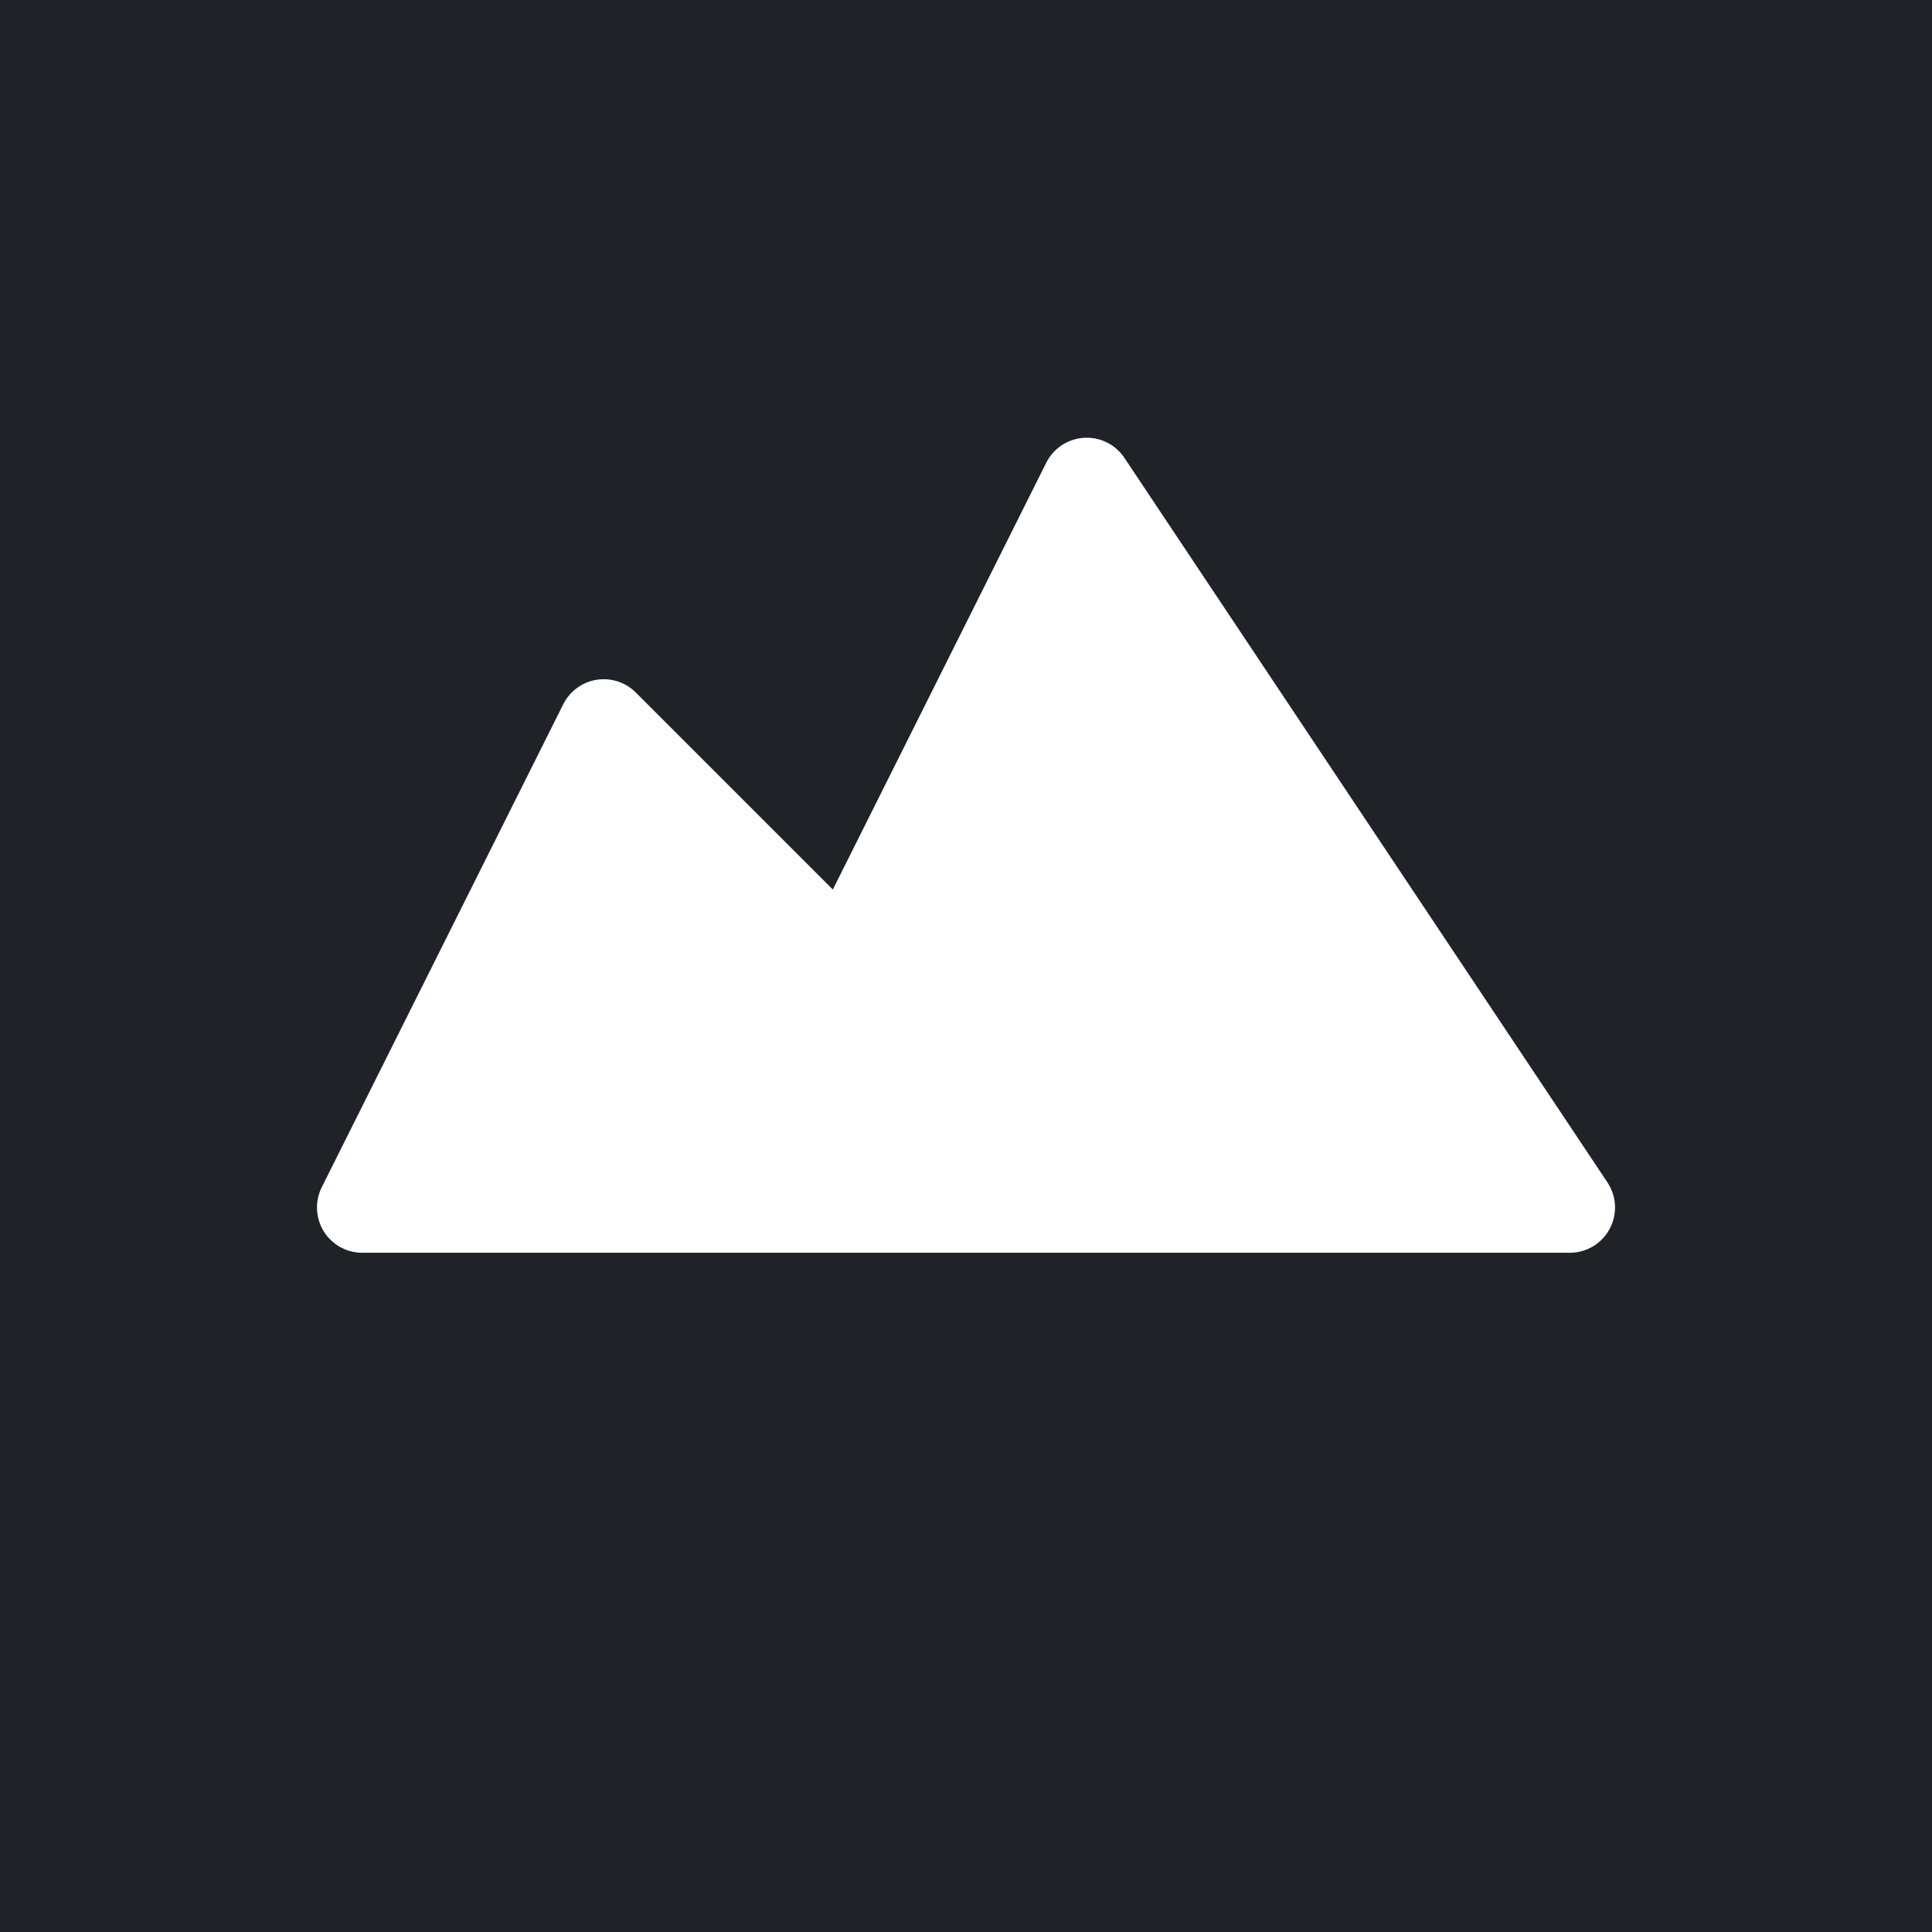
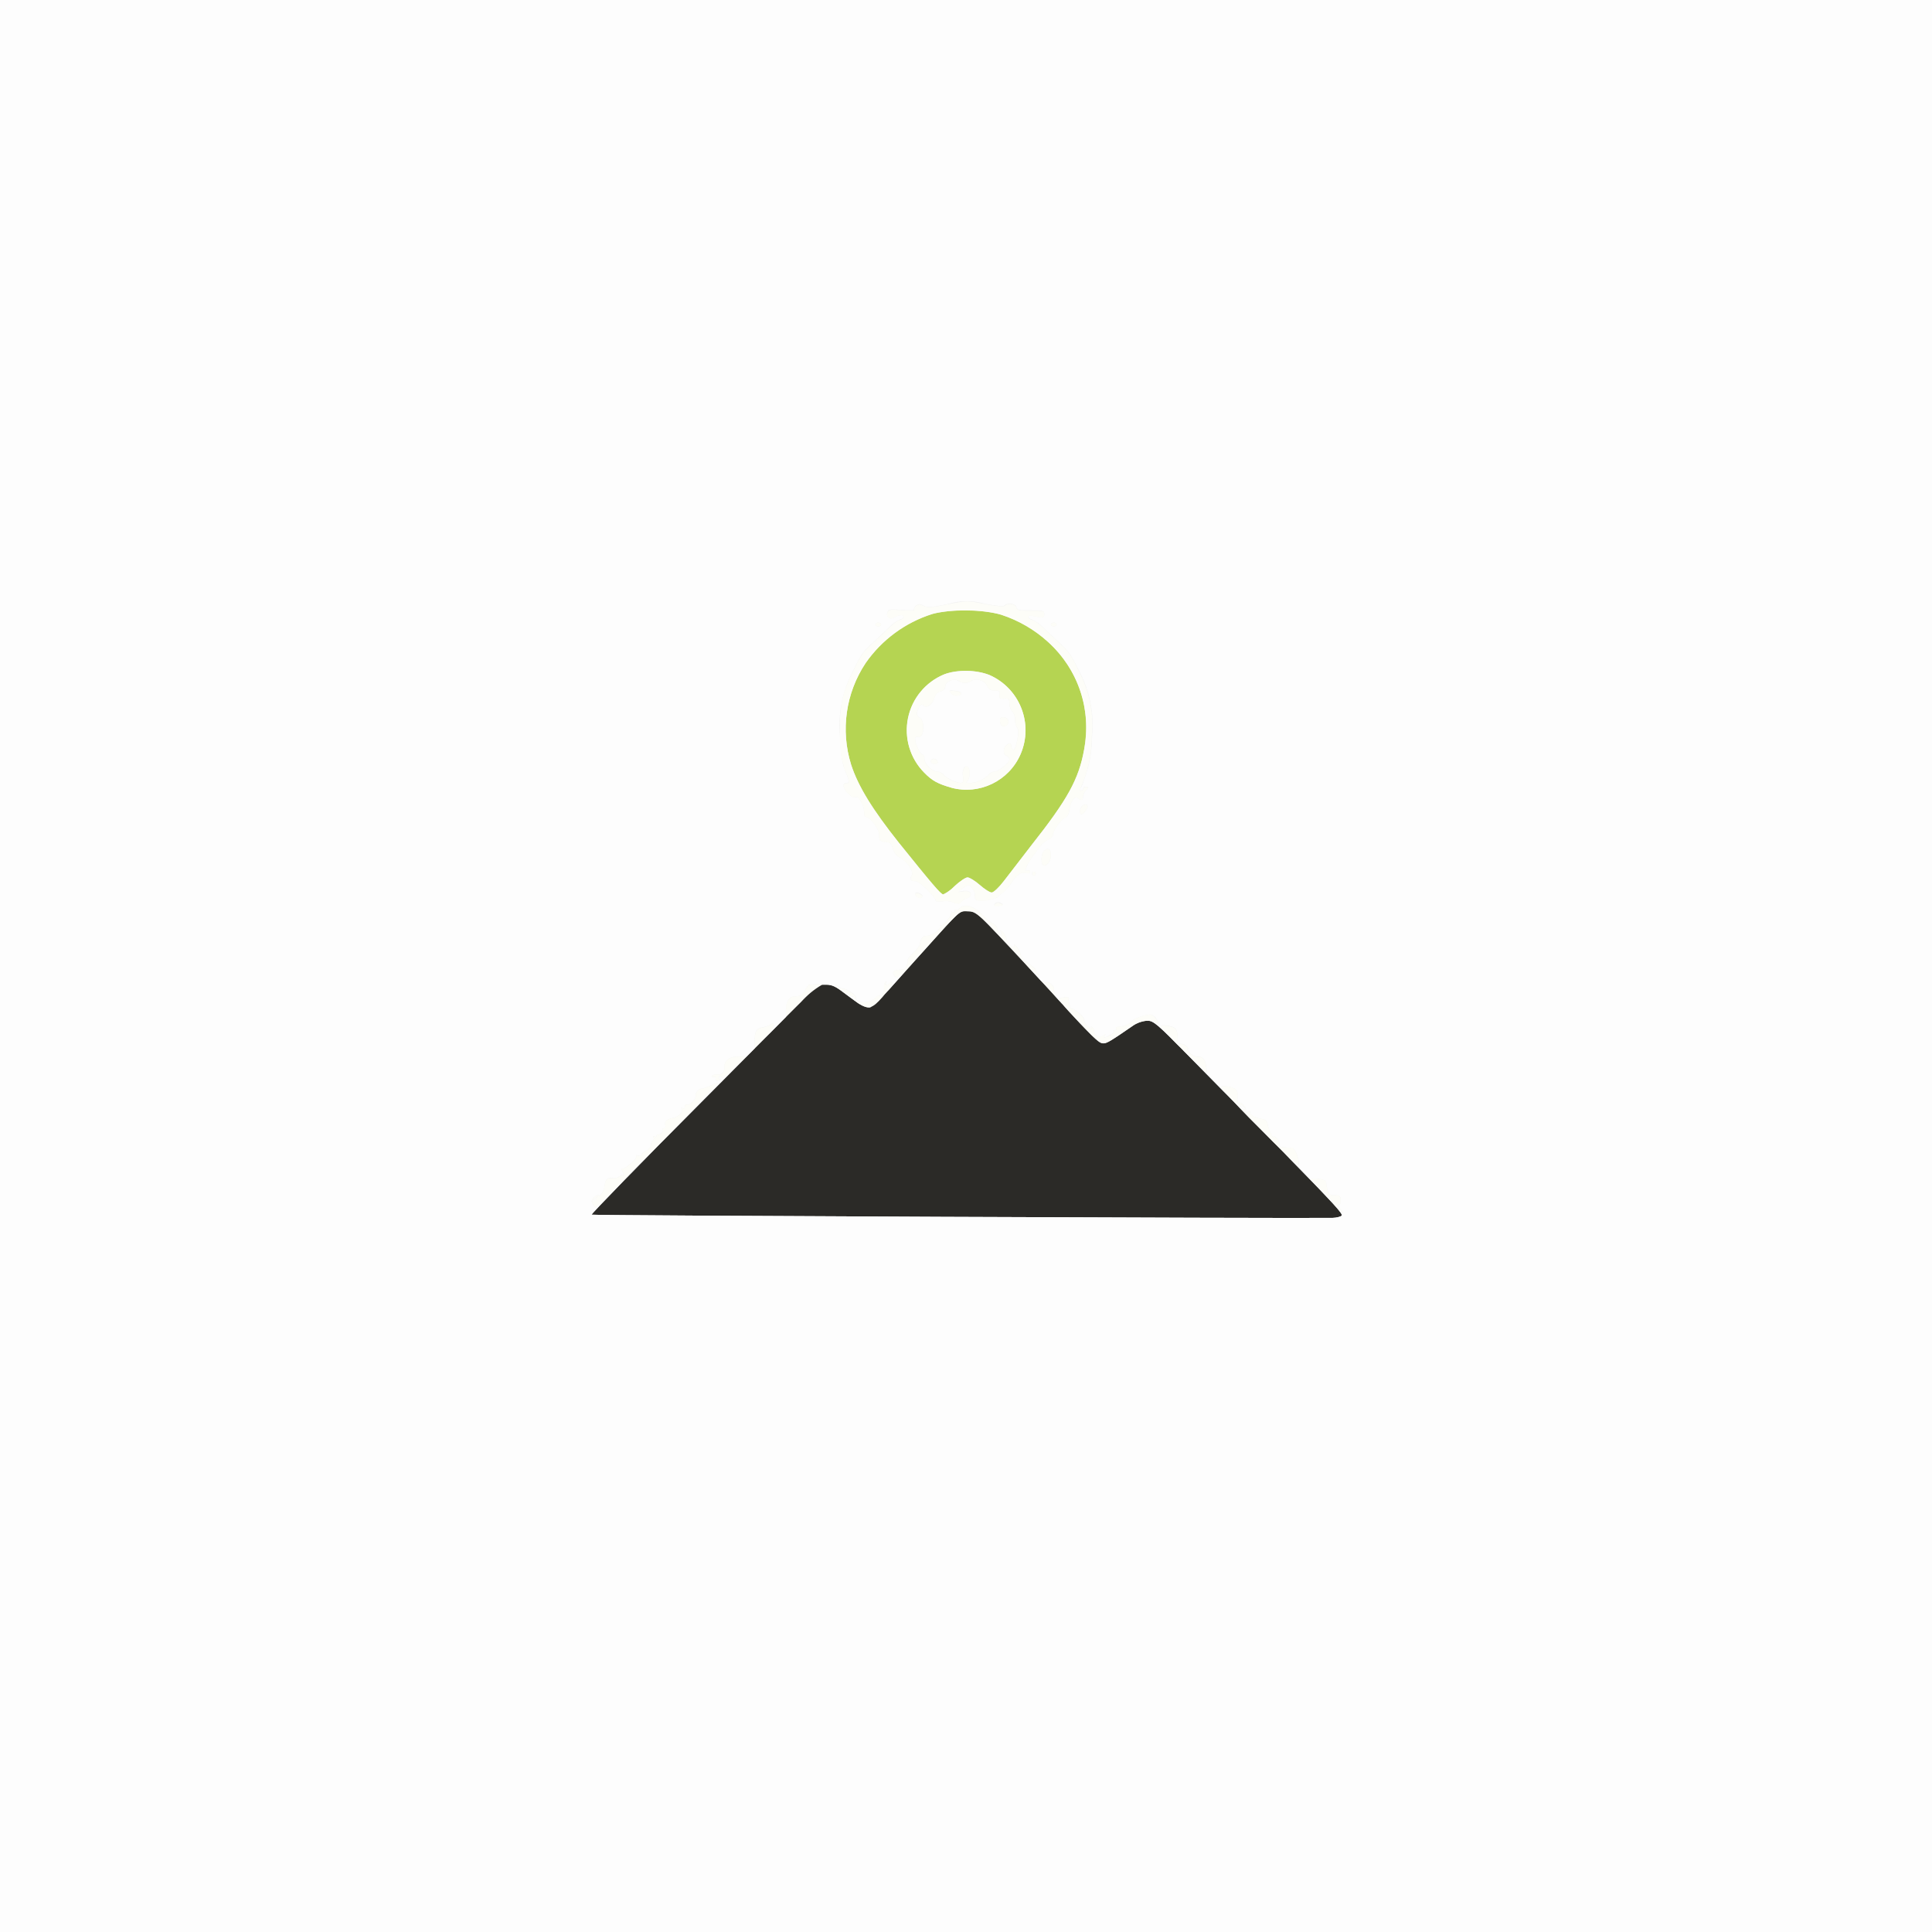
- <svg xmlns="http://www.w3.org/2000/svg" viewBox="0 0 32 32">
-   <rect width="32" height="32" fill="#1f2226" />
-   <path d="M6 20 L10 12 L14 16 L18 8 L22 14 L26 20 Z" fill="#ffffff" stroke="#ffffff" stroke-width="1.5" stroke-linecap="round" stroke-linejoin="round" />
+ <svg xmlns="http://www.w3.org/2000/svg" width="1024" height="1024">
+   <path fill="#2B2A27" d="M711.1 644.3c-.6.6-2.8 1.1-4.9 1.2-27.2.3-392.2-1.2-392.7-1.7-.4-.3 26.5-27.9 59.7-61.2l60.3-60.7h4.2c3.4 0 5.3 1 10.5 5 7.5 5.7 10 7.1 12.6 7.1 1.2 0 6-4.5 12.8-12.2 31.6-35.3 34.3-38.7 37.3-38.9h1l1 .1c4.1 0 4.6.4 15 11.3 6 6.1 18.4 19.5 27.7 29.7 24.1 26.4 26.7 29 29.1 29 2 0 4-1.2 15.7-9.3a14 14 0 0 1 7.5-2.7c3.5 0 5 1.2 23.2 19.8 74 75 81.1 82.4 80 83.5Z" />
+   <path fill="#B5D452" d="M506.1 469.5a19.7 19.7 0 0 1-6.2 4.5c-1.2 0-5.8-5.4-23.5-27.4-14-17.6-21.6-30-25.3-41.4a63.3 63.3 0 0 1 7.7-53.9 68 68 0 0 1 35.2-25.9 80.2 80.2 0 0 1 36.8.4 68.3 68.3 0 0 1 24.9 14.5c16 15 22.8 35.4 18.9 57-2.9 15.7-8.7 26.3-27.8 50.5l-14.6 19c-2.7 3.5-5.5 6.1-6.6 6.2-1 0-3.8-1.8-6.3-4s-5.4-4-6.5-4c-1 0-4 2-6.7 4.5Zm-1.9-52c14.8 4 30.5-3.5 36.7-17.7a32 32 0 0 0-16.4-42c-6.3-2.8-17.9-3-24-.4a32 32 0 0 0-10.7 52c4.2 4.4 7.3 6.1 14.4 8Z" />
+   <path fill="#FDFDFD" d="M0 0h1024v1024H0Zm711.1 644.3c.8-.8-2.7-5-33.2-36a82 82 0 0 0 10.2 9.2c1.3-.8-1.5-9-3.1-9l-4.3-.4c-2 0-2.7-.6-2.7-2 0-1-.7-2.4-1.5-3.1-.8-.7-1.5-.9-1.5-.4 0 1.6-2.9-4.5-3.2-6.8-.2-1.4-1.1-2.4-2.3-2.6-3.9-.6-7.5-2.4-6.8-3.5.4-.7 0-.8-1.2-.4-1.2.5-1.6.3-1.2-.7.6-1.6-2.6-5-3.6-4-.7.7-1-1.6-.8-4.7.1-.9-.4-2-1.1-2.6-1.7-1.4-7.8-2.2-7.8-1.1 0 .3 2.8 3.4 7.2 8l-23.1-23.5c-18-18.3-19.7-19.7-23-19.7 2-.1 3.8.3 4.7 1.2 2 2 1.4-.6-.5-3-1.7-1.8-2.2-1.8-6.6-.7-2.6.7-5.3 2-6 2.9-1 1.5-4 2.6-7.4 2.9-.7 0-1 .4-.7.9.3.4 0 .8-.7.8s-1 .3-.6.6c.4.4-.5 1.3-2 2-3.1 1.7-3.6 1.7-2.7.1.5-.9.4-1-.5 0-1.8 1.5-5.1.4-5.1-1.8 0-1-.5-2.1-1.1-2.5-.8-.5-1-.3-.4.7.5.8-.3.3-1.8-1-1.4-1.3-2.3-2.9-2-3.6.4-1.2-5.5-6.3-6.7-5.8-.7.3-2-4.9-1.5-5.7.5-.8-4.4-.4-5.3.4-.1.2.7 1.3 2 3a3345 3345 0 0 1-7.6-8.4l-1.5-1.6.9.9c4.9 5.2 5.6 5.7 4 2.7-.6-1.1-.8-2-.4-2s0-.9-1-2c-1-1-2.3-1.7-2.8-1.4-.5.3-1.7 0-2.6-.7-.7-.6-.1.3 1.3 1.9a2370 2370 0 0 0-25.6-27.5l-3.9-4.1c4.2 4.2 10.3 10.7 20 21a27 27 0 0 0 6.4 5.8c.6 0 .5-.4-.2-.9-.8-.4-1.3-1.2-1-1.7 0-.5-1.7-2.2-4-3.7-2.4-1.6-4.2-3.6-4.2-4.7 0-1-1-2.8-2-4.1-1.2-1.3-1.9-1.8-1.5-1.1.3.6.2 1.2-.3 1.2-1.3 0-3.6-2.8-3.8-4.8a7 7 0 0 0-1.9-3.1c-1.5-1.5-1.5-1.4-1 .4.7 1.7.6 1.8-.6.7-.8-.7-1.4-2-1.4-3 0-.9-1-2.2-2.4-2.8a21 21 0 0 1-4.5-3.6c-4.8-5.4-10.1-7.2-13-4.4-.7.9-1.6 1.2-2 .9-.3-.4-.6 0-.6.6 0 .7-.5.9-1.1.5-.7-.4-1-.3-.6.2.6 1.1-4.7 7.6-5.7 6.9-.3-.3-.4-.2-.1.1.9 1.3-4.6 5.4-7 5.4-2.5 0-3.4 1-3.9 4.4-.1.9-1.7 2.9-3.5 4.5-1.7 1.6-3 3.3-3 3.7.2.5 0 2-.5 3.1-.5 1.7-1.5 2.3-3.6 2.3-3.4 0-4.6 1.4-2.8 3.4 1.4 1.5 1.8 1.6 10.5-8A8720.9 8720.9 0 0 1 469 527c2-2.5 3.6-4.9 3.7-5.6.2-1.2 0-1.4-.9-.5-1.4 1.5-3 1.4-2.1 0 .4-.7.3-1-.3-.6s-1 1.8-.8 3.1c.2 1.4-.3 3-1 3.7-.9.6-1.5.9-1.5.5s-1 .2-2 1.3c-2.6 2.3-7.2 3.1-9.4 1.6-.9-.7-1.3-1.4-1-1.7.8-.9-4.7-4.8-6.7-4.8-1 0-2-.5-2.4-1-.3-.5-1.1-1-1.7-1-.6 0 .9 1.5 3.3 3.2 2.4 1.8 5 3.1 5.8 3 .7-.2 1 .1.7.7-.3.4.2 1.2 1.1 2a138 138 0 0 1-5.5-4c-5.2-4-7-5-10.5-5h-2c2.4-.7 2.1-.8-1.7-.4l-5.2.4c-.4 0-1.4 1.5-2.3 3.1-1.2 2.3-2.3 3-4.4 3-3.7 0-5.5 2.2-5.5 7l-.1 4 6.1-6.1-49.4 49.7c-33.2 33.3-60 60.9-59.7 61.2.5.5 365.5 2 392.8 1.7 2 0 4.2-.6 4.8-1.2ZM504.5 478c2.8 1.2 4.3 1.2 5 0 .4-.6 1.8-1.5 3-2 3.6-1.4 2.2-4.3-1.8-3.8l-3 .5 2.4-1.8c1.3-1 2.7-1.9 3-1.9 1.4 0 4.1 4 3.6 5.3-.3.8-.1 1.9.4 2.4 1.4 1.4 10 .3 11.7-1.3.7-.8 2-2 3-2.6 1-.7 2.9-2.9 4.2-4.8 3.3-4.7 5-6 7.8-5.3 1.4.3 2.2 0 2.2-.7s-.7-1-1.5-.6c-1.1.4-1.2 0-.4-2 .5-1.5 2-4 3.2-5.5l4-5.4c1-1.4 3-3 4.3-3.5 1.3-.5 2.4-1.6 2.4-2.4 0-2.2 4.2-8.2 6.5-9.2 1.3-.6 2.1-2 2.3-4.4.4-4.1 3-7.6 4.6-6 1.5 1.5 2.6 1.2 2.6-.7 0-.9.7-2.5 1.6-3.5 1.6-1.7 1.6-1.8 0-1.8-.9 0-1.6.4-1.6 1s-.5 1-1.1 1c-.8 0-.8-.4-.2-1.3a11 11 0 0 0 1.6-3.7 66.3 66.3 0 0 0 4.5-23.7 61 61 0 0 0-6.1-33.2c-5.2-10.4-6-11.6-11.2-16.4l-8.5-8a19 19 0 0 0-5.8-4.2c-3.2-1-2.8-2.9.5-2 5.2 1.1 5.8 1 5.8-1 0-1.8-.6-2-7.2-2-6.1.1-7.2-.1-7.6-1.7-.6-2-4.6-2.5-6.3-.9-.5.6-4.4.3-10.4-.9a34.4 34.4 0 0 0-19.8.2c-8.7 1.8-10.7 1.9-12.7.8-2-1-2.7-1-4 0-.8.7-1.3 1.6-1 2 .3.5-2.6.6-6.4.3-6-.5-7.2-.4-7.7 1.1-1 2.6 1.2 4.3 3.6 2.8 2.3-1.4 5-1.6 5-.3 0 .6-1 1.3-2.3 1.6a20 20 0 0 0-5.8 4.4l-8.5 8c-5.1 4.6-6 5.8-11 16.2a61.7 61.7 0 0 0-6.2 33.1c.4 9.4 1 13.6 2.6 17.8 2.6 6.5 2.6 7 .7 7-2.2 0-1.8 2.6.9 5.5 1.4 1.5 3 2.3 4 2 1.8-.8 4.6 4 4.6 8 0 1.4.5 2.5 1 2.5 2.4 0 7 6.4 7 9.7 0 2.8.3 3.2 3.2 3.5 2.7.3 3.3.8 4 3.5.5 2 1.9 3.8 3.6 4.7 4.2 2.2 7.7 7.5 6.4 9.7-1.3 2-.6 2.9 2.2 2.9 1.9 0 10.6 8.5 10.6 10.4 0 .4 1.5.6 3.3.3a11 11 0 0 1 5.2.3Zm5.9-66.3c.4 2.6.1 3.3-1.2 3.3-2.5-.1-7.5-2.5-9-4.4a5 5 0 0 0-3.2-1.6c-2.8 0-7-4-7-6.6 0-1.3-.5-2.4-1-2.4-1.2 0-4-6-4-8.4 0-1 .6-1.3 1.5-1 1 .4 1.8-.3 2.4-1.8 1.1-3 .3-7.8-1.5-8.5-1.7-.6-1.8-2.7-.3-5.4.8-1.6 1.3-1.8 2.5-.8 1.8 1.5 5-1 5.8-4.7a4.2 4.2 0 0 1 3.1-3c1.6-.4 2.5-1.3 2.5-2.5 0-2.7 4.5-4.7 7-3 2.5 1.4 4.5 1.4 6.9 0 2.6-1.7 7-.3 8.3 2.6.8 1.8 2 2.5 4 2.5 2.5 0 2.9.4 2.6 2.3-.3 1.8.1 2.2 2.5 2 2.3-.2 2.7.2 2.7 2.6 0 1.6.7 3.4 1.5 4.1.8.7 1.5 2.7 1.5 4.4 0 1.8.5 3.7 1.2 4.4 1.4 1.4-.8 12.6-2.3 11.6-.5-.3-.9-1.2-.9-2 0-1.7-1.2-1.8-2.8-.2-1.7 1.7-1.5 4.8.3 5.4.8.3 1.5 1.2 1.5 2 0 1.7-5.8 6.4-8 6.4-1 0-2.3.7-3 1.6a15 15 0 0 1-9.6 4.4c-2.2 0-2.5-.3-1.6-1.2 1.5-1.5 1.6-6.4 0-7.4s-3 1.7-2.4 5.4ZM314.1 638.1c.5 1 1.2 1.9 1.6 1.9.8 0 65.2-65.4 64.7-65.9-.2-.2-1.9.4-3.8 1.3s-4 1.6-4.6 1.6c-1.7 0-3.7 2.3-3.3 3.7.5 1.5-3.5 5.6-4.7 4.8-.6-.4-1 .1-1 1 0 1-.5 1.3-1.1.9-.7-.4-1-.3-.6.3 1 1.6-1.6 4.3-4.8 4.9-3.3.6-4.6 2-3.8 4 .3.8 0 1.4-.8 1.4-.7 0-1 .3-.6.6.8.8-1.6 3.3-2.6 2.7-.4-.2-.7 0-.7.7 0 .6-.5.8-1.1.4-.7-.4-1-.3-.5.4.3.6.2 1.3-.4 1.7-.5.3-1 1.4-1 2.4s-1.1 2.3-2.5 3c-1.4.5-2.5 1.6-2.5 2.2 0 .6-.7.8-1.7.4-1-.3-1.4-.3-1 .1 1 1-6.3 7.5-7.5 6.8-.6-.4-.4.4.2 1.7.7 1.3 1 2 .5 1.7-.4-.4-1.3-.1-2 .6-.8.7-2.5 1.2-4 1-2.7-.3-3.7.8-4.1 4.4-.3 2.5-2.3 5.6-3.2 4.7-.3-.3-1.3.2-2.3 1.1-1.4 1.3-1.6 2.1-.8 3.5Zm313.1-81.4 12.5 12.3s0-1.7-.4-3.8c-.7-4-1.7-5.2-4.9-5.2-1.1 0-2.9-.9-3.9-2s-1.4-2-1-2c1.1 0-1.3-2.5-2.5-2.6l-2-.3c-.6 0-1-.7-1-1.4.4-2.3 0-5.2-.9-6.5-.8-1.3-8.1-2.5-8.1-1.3 0 .3 5.5 6.1 12.2 12.8Zm-247.9 14.8c-.3 1.7 1 1.7 3 .5h-.3a1 1 0 0 1-1-1c0-.6.4-.8 1-.5.6.3 1 .8 1 1 1.7-1 3.8-2.8 6-5l6.4-6.5h-4.1c-4.6 0-7.3 2-7.3 5.3 0 3.2-1.2 4.4-3.8 4.2-1.3 0-2.5.2-2.8.7-.3.5 0 .7.8.6.7-.2 1.2.2 1.1.7Zm329.4 68.7c3 3 4.6 3.9 2 1-1.8-2-2.3-3.7-.9-2.8.4.2.8-.7.8-2.2 0-2.2-.6-2.6-2.8-2.7-3.8 0-4-.4-5-7.2-.1-1.1-7.8-2.4-7.8-1.2 0 .3 2.5 3 5.5 5.8 3 2.9 5.5 5.5 5.5 5.9 0 .3 1.2 1.9 2.7 3.4ZM400 551.5v4l5.4-5.4c3.2-3.2 5.2-6 4.9-6.8-.4-.9-1-1-1.7-.4-.6.6-2.5 1.2-4 1.5-3.7.7-4.6 2-4.6 7Zm152.6-93.2c1.6 1.6 4.4-1.5 4.4-4.8 0-3.6-1.5-4.6-3.8-2.3-1.3 1.3-1.6 6-.6 7.1Zm-21.9-74c1.3 1.4 3.8.2 3.8-1.8 0-1.3-.8-2.1-2.3-2.3-1.6-.3-2.2.2-2.2 1.6 0 1 .3 2.2.7 2.6Zm42 47c.4.6 1.3.2 2.4-1.2 2-2.5 1.7-4.3-.6-3.5-1.7.7-2.7 3.2-1.8 4.6ZM504 367.4a4 4 0 0 0 3.4 1.3c3.4-.5 2.4-2.3-1.3-2.6-3.1-.3-3.3-.2-2.1 1.3ZM493.5 404c.8 1.2 3.5 1.2 3.5 0 0-1.4-1.8-2.3-3-1.6-.6.4-.8 1-.5 1.6Zm-8 70.8c.8 1.3 3.5 1.5 3.5.2 0-1-3-2.4-3.7-1.7-.3.3-.2 1 .2 1.5Zm41.5 5c0 .5 1.2.6 2.6.3 2.2-.4 2.4-.6 1-1.4-1.6-1-3.6-.3-3.6 1.1ZM464 331c0 .6.7 1 1.5 1s1.5-.4 1.5-1-.7-1-1.5-1-1.5.4-1.5 1Zm93 0c0 .6.7 1 1.5 1s1.5-.4 1.5-1-.7-1-1.5-1-1.5.4-1.5 1Zm103 256.6c0 1.1-1.9.2-2.4-1.2s-.4-1.5.9-.4c.8.7 1.5 1.4 1.5 1.6ZM547 463a1 1 0 0 0 2 0c0-.6-.5-1-1-1a1 1 0 0 0-1 1ZM316.1 635.3c-1.3 1.6-2.1 2.2-2.1 1.3 0-.2.8-1 1.8-1.7 1.5-1.3 1.6-1.2.3.4Zm264.5-84.7c1.6 1.4 3.4 2.4 4.2 2.4-1 0-2-.4-4.2-2.4ZM508.3 484ZM459 533.7c1 .3 2 .3 2.9-.1-.4.3-.8.4-1 .4-.6 0-1.2 0-2-.3ZM382.4 572Z" />
+   <path fill="#FDFDF8" d="M708.7 640.2a13.5 13.5 0 0 1-2.7-3.5c0-.3-2.5-3-5.5-5.8-3-2.9-5.5-5.5-5.5-5.8 0-1.2 7.7 0 7.8 1.2 1 6.8 1.2 7.2 5 7.2 2.2 0 2.7.5 2.8 2.7 0 1.5-.4 2.4-.8 2.2-1.4-.9-.9.9.9 2.8 2.6 2.9 1 2-2-1Zm-394.6-2c-.8-1.5-.6-2.3.8-3.6 1-.9 2-1.4 2.3-1 .9.8 2.9-2.3 3.2-4.8.4-3.6 1.4-4.6 4.2-4.3 1.4.1 3.1-.4 3.8-1 .8-.8 1.7-1 2.1-.7.4.4.2-.4-.5-1.7-.6-1.3-.8-2-.2-1.7 1.2.7 8.5-5.8 7.5-6.8-.4-.4 0-.4 1 0 1 .3 1.7.1 1.7-.5s1.1-1.7 2.5-2.3c1.4-.6 2.5-2 2.5-2.9 0-1 .5-2 1-2.4.6-.4.7-1.1.4-1.7-.4-.7-.2-.8.5-.4.6.4 1.1.2 1.1-.4 0-.6.3-1 .8-.7 1 .6 3.3-1.9 2.5-2.7-.4-.3 0-.6.6-.6.7 0 1-.6.8-1.3-.8-2.1.5-3.5 3.8-4.1 3.2-.6 5.8-3.3 4.8-4.9-.3-.6-.1-.7.6-.3.6.4 1.1 0 1.1-.9s.4-1.4 1-1c1.2.8 5.2-3.3 4.7-4.8-.4-1.4 1.6-3.7 3.3-3.7.7 0 2.7-.7 4.6-1.6 2-1 3.6-1.5 3.8-1.3.5.5-63.9 65.9-64.7 65.9-.4 0-1-.8-1.6-1.9Zm2-3c1.3-1.5 1.2-1.6-.4-.3-1 .7-1.7 1.5-1.7 1.7 0 .9.8.3 2.1-1.4Zm351-37.7a381 381 0 0 1-20.1-21.3c0-1.1 6.1-.3 7.8 1 .7.6 1.2 1.8 1.1 2.7-.3 3 .1 5.4.8 4.8 1-1.1 4.2 2.3 3.6 4-.4 1 0 1.1 1.3.6 1-.4 1.5-.3 1 .4-.6 1 3 2.9 6.9 3.5 1.2.2 2.1 1.2 2.3 2.6.4 2.3 3.2 8.4 3.2 6.8 0-.5.7-.3 1.5.4s1.5 2 1.5 3.1c0 1.4.8 2 2.8 2l4.2.3c1.6.1 4.4 8.3 3 9-.4.3-9.8-8.6-20.9-19.9Zm-7.1-9.9c0-.2-.7-1-1.5-1.6-1.3-1-1.4-1-1 .4.6 1.4 2.5 2.3 2.5 1.2Zm-280.7-16c.1-.6-.4-1-1.1-.8-.8.1-1.1-.1-.8-.6.3-.5 1.6-.8 2.8-.7 2.6.2 3.8-1 3.8-4.2 0-3.4 2.7-5.3 7.3-5.3h4.1l-6.3 6.4c-5.7 5.7-10.3 8.1-9.8 5.1Zm3.7 0c0-.3-.4-.8-1-1.1-.6-.3-1-.1-1 .4 0 .6.4 1.1 1 1.1s1-.2 1-.4Zm244.2-14.9A184.5 184.5 0 0 1 615 544c0-1.2 7.3 0 8.1 1.3.9 1.3 1.3 4.2 1 6.5-.1.7.3 1.4.9 1.4l2 .3c1.2.1 3.6 2.6 2.5 2.6-.4 0 0 .9 1 2s2.8 2 3.9 2c3.2 0 4.2 1.1 4.9 5.3l.4 3.7-12.5-12.3ZM400 551.5c0-5 1-6.4 4.6-7 1.5-.4 3.4-1 4-1.6.8-.6 1.3-.5 1.7.4.3.9-1.7 3.6-4.9 6.8l-5.4 5.3v-4Zm179.1-2.3c-9-8.9-18.4-19.2-17.9-19.8.9-.8 5.8-1.2 5.3-.4-.5.9.8 6 1.5 5.7 1.2-.5 7 4.6 6.6 5.8-.2.7.7 2.4 2.1 3.6 1.5 1.3 2.3 1.8 1.8 1-.5-1-.4-1.2.4-.7.6.4 1.1 1.5 1.1 2.5 0 2.2 3.3 3.3 5 1.7 1-.8 1.1-.8.6.1-1 1.6-.5 1.6 2.8 0 1.4-.8 2.3-1.7 2-2-.4-.4-.2-.7.5-.7s1-.4.7-.8c-.3-.5 0-1 .7-1 3.4-.2 6.3-1.4 7.4-2.8.7-1 3.4-2.2 6-3 4.4-1 5-1 6.5.9 2 2.3 2.5 4.8.6 2.9-2.1-2.1-8.2-1.4-12.4 1.5-11.6 8-13.8 9.3-15.5 9.3-1.1 0-3.7-1.7-5.8-3.8Zm-162.5-14.1c0-4.9 1.8-7.1 5.5-7.1 2.1 0 3.2-.7 4.4-3 .9-1.6 1.9-3 2.3-3l5.2-.5c4-.4 4.1-.3 1.6.5a46 46 0 0 0-11 9l-8.1 8v-4Zm38.6-3.1c-1.8-1.1-3-2.5-2.6-3 .3-.7 0-1-.8-.9-.7.2-3.3-1.1-5.7-2.9-2.4-1.8-4-3.2-3.3-3.2.6 0 1.4.5 1.7 1 .3.5 1.4 1 2.4 1 2 0 7.5 4 6.7 4.8-.3.3.1 1 1 1.7 2.2 1.5 6.8.7 9.3-1.6 1.2-1.1 2.1-1.7 2.1-1.3 0 .4.6.1 1.4-.5.8-.7 1.3-2.3 1.1-3.7-.1-1.3.2-2.7.8-3 .6-.4.7-.2.3.5-1 1.4.6 1.5 2.1 0 .9-.9 1.1-.7 1 .5-.2.9-2.4 4-5 7.1-5.3 6.1-7.3 6.6-12.5 3.5Zm99.8-8.7c-2.5-2.6-3.7-4.1-2.8-3.4 1 .7 2.1 1 2.6.7.5-.3 1.7.3 2.7 1.4 1 1.1 1.5 2 1.1 2-.4 0-.2.9.4 2 1.6 3 .9 2.5-4-2.7Zm-80.8-6c-1.8-1.9-.6-3.3 2.8-3.3 2 0 3-.6 3.6-2.3a9 9 0 0 0 .6-3c-.2-.6 1.2-2.3 3-3.8 1.7-1.6 3.3-3.6 3.4-4.5.5-3.3 1.4-4.4 3.8-4.4 2.5 0 8-4.1 7-5.4-.2-.3-.1-.4.2-.1 1 .7 6.3-5.8 5.7-6.9-.4-.5 0-.6.6-.2.6.4 1.1.2 1.1-.5s.3-1 .6-.6c.4.3 1.3 0 2-.9 2.9-2.8 8.2-1 13 4.4 1.2 1.3 3.2 3 4.5 3.6 1.3.6 2.4 2 2.4 2.8 0 1 .6 2.3 1.4 3 1.2 1 1.3 1 .7-.7-.6-1.8-.6-1.9 1-.4a7 7 0 0 1 1.8 3.1c.2 2 2.5 4.8 3.8 4.8.5 0 .6-.6.3-1.3-.4-.6.3-.1 1.4 1.2 1.2 1.3 2.1 3.1 2.1 4.1 0 1 1.8 3.1 4.2 4.7 2.3 1.5 4 3.2 4 3.7-.3.5.2 1.3 1 1.7.7.5.8.9.2.9a27 27 0 0 1-6.5-5.8c-25-26.9-26.5-28.2-31-28.2-4.7 0-3.6-1-22.3 19.9-14.4 16-14.7 16.3-16.4 14.5ZM527 480c0-1.4 2-2 3.6-1 1.4.7 1.2.9-1 1.3-1.4.3-2.6.2-2.6-.3Zm-22.5-1.9c-1.1-.5-3.5-.6-5.3-.3-1.7.3-3.2.1-3.2-.3 0-2-8.7-10.4-10.6-10.4-2.8 0-3.5-.9-2.2-3 1.3-2-2.2-7.4-6.4-9.6-1.7-.9-3-2.7-3.6-4.7-.7-2.7-1.3-3.3-4-3.5-2.9-.3-3.2-.7-3.2-3.5 0-3.3-4.6-9.7-7-9.7-.5 0-1-1.1-1-2.6 0-3.8-2.8-8.7-4.7-8-1 .4-2.5-.4-4-2-2.6-2.8-3-5.4-.8-5.4 2 0 2-.5-.7-7a51.3 51.3 0 0 1-2.6-17.8c-.5-14.2 1-22.8 6.2-33.1 5-10.4 5.9-11.6 11-16.2l8.5-8c2-2 4.6-4 5.9-4.4 1.2-.3 2.2-1 2.2-1.6 0-1.3-2.7-1.1-5 .3-2.4 1.5-4.6-.2-3.6-2.8.6-1.4 1.6-1.6 7.7-1.1 3.8.3 6.7.2 6.4-.2-.3-.5.2-1.4 1-2.1 1.3-1 2-1 4 0s4 1 12.7-.8c10.2-2 10.4-2 19.8-.2 6 1.2 9.9 1.5 10.5 1 1.6-1.7 5.6-1.1 6.2.8.4 1.6 1.5 1.8 7.6 1.8 6.6 0 7.2 0 7.2 1.9 0 2-.6 2.1-5.8 1-3.3-.9-3.7 1-.5 2 1.3.4 3.9 2.3 5.8 4.1l8.5 8.1c5.3 4.8 6 6 11.1 16.4a61 61 0 0 1 6.1 33.2 66.3 66.3 0 0 1-6 27.4c-.6.9-.6 1.3.2 1.3.6 0 1.1-.4 1.1-1s.7-1 1.6-1c1.6 0 1.6.1 0 1.8-.9 1-1.6 2.6-1.6 3.5 0 2-1.1 2.2-2.6.7-1.6-1.6-4.2 1.9-4.6 6-.2 2.3-1 3.8-2.3 4.4-2.3 1-6.5 7-6.5 9.2 0 .8-1 1.9-2.4 2.4-1.3.5-3.3 2-4.3 3.5l-4 5.4c-1.2 1.6-2.7 4-3.2 5.4-.8 2.1-.8 2.5.4 2 .8-.3 1.5 0 1.5.7 0 .8-.9 1-2.3.7-2.6-.7-4.4.6-7.7 5.3-1.3 2-3.2 4-4.2 4.8-1 .7-2.3 1.8-3 2.6-1.7 1.6-10.3 2.7-11.6 1.4-.6-.6-.8-1.7-.5-2.5.5-1.3-2.3-5.3-3.6-5.3-.3 0-1.7.9-3 1.9l-2.3 1.8 3-.4c3.9-.6 5.3 2.3 1.8 3.7a7.3 7.3 0 0 0-3 2c-.8 1.2-2.3 1.2-5.1 0Zm1.6-8.5c2.6-2.5 5.7-4.5 6.7-4.5s4 1.8 6.5 4 5.3 4 6.4 4c1 0 3.8-2.7 6.5-6.3l14.6-18.9c19.1-24.2 25-34.8 27.8-50.5a61 61 0 0 0-19-57 68.3 68.3 0 0 0-24.8-14.5c-8.6-3-28.6-3.1-36.8-.4a68 68 0 0 0-35.2 26 63.3 63.3 0 0 0-7.7 53.8c3.7 11.5 11.3 23.8 25.3 41.4 17.7 22 22.3 27.4 23.5 27.4.8 0 3.6-2 6.2-4.5Zm-20.6 5.4c-.4-.5-.5-1.2-.2-1.5.6-.7 3.7.7 3.7 1.7 0 1.3-2.7 1.1-3.5-.2Zm61.5-12a1 1 0 0 1 2 0c0 .6-.5 1-1 1a1 1 0 0 1-1-1Zm5.6-4.7c-1-1-.7-5.8.6-7.1 2.3-2.3 3.8-1.3 3.8 2.3 0 3.3-2.8 6.4-4.4 4.8Zm20-27c-.8-1.5.2-4 2-4.7 2.2-.8 2.5 1 .5 3.5-1 1.4-2 1.8-2.4 1.1ZM464 331c0-.6.7-1 1.5-1s1.5.4 1.5 1-.7 1-1.5 1-1.5-.4-1.5-1Zm93 0c0-.6.7-1 1.5-1s1.5.4 1.5 1-.7 1-1.5 1-1.5-.4-1.5-1Zm-52.8 86.5c-7-2-10.2-3.7-14.4-8a32 32 0 0 1 10.7-52.1 36.6 36.6 0 0 1 24 .4 32 32 0 0 1 16.4 42 31.2 31.2 0 0 1-36.7 17.7Zm6.2-5.8c-.5-3.6.8-6.3 2.5-5.3 1.5 1 1.4 5.9-.1 7.4-1 1-.6 1.2 1.6 1.2 3 0 7.6-2.1 9.6-4.4.7-.9 2-1.6 3-1.6 2.3 0 8-4.7 8-6.5 0-.7-.7-1.6-1.5-1.9-1.8-.7-2-3.7-.3-5.4 1.6-1.6 2.8-1.5 2.8.2 0 .8.4 1.7 1 2 1.4 1 3.6-10.2 2.2-11.6-.7-.7-1.2-2.6-1.2-4.4 0-1.7-.7-3.7-1.5-4.4-.8-.7-1.5-2.5-1.5-4 0-2.5-.4-2.9-2.8-2.7-2.3.2-2.7-.2-2.4-2 .3-2-.1-2.3-2.6-2.3-2 0-3.2-.7-4-2.5-1.3-2.9-5.7-4.3-8.3-2.6a6 6 0 0 1-6.8 0c-2.6-1.7-7.1.3-7.1 3 0 1.2-1 2.1-2.5 2.5a4.2 4.2 0 0 0-3 3c-1 3.7-4.1 6.2-6 4.7-1-1-1.6-.8-2.4.8-1.5 2.7-1.4 4.8.3 5.4 1.8.7 2.6 5.5 1.5 8.5-.6 1.6-1.5 2.2-2.4 1.8-1-.3-1.5 0-1.5 1 0 2.4 2.8 8.4 4 8.4.5 0 1 1 1 2.4 0 2.7 4.2 6.6 7 6.6 1 0 2.4.7 3.1 1.6 1.6 2 6.6 4.3 9 4.4 1.4 0 1.7-.7 1.3-3.3Zm-16.9-7.6c-.3-.5 0-1.2.5-1.6 1.2-.7 3 .2 3 1.6 0 1.2-2.7 1.2-3.5 0Zm37.2-19.7c-.4-.4-.7-1.6-.7-2.6 0-1.4.6-1.9 2.3-1.6 1.4.2 2.2 1 2.2 2.3 0 2-2.5 3.2-3.8 1.9Zm-26.7-17c-1.2-1.4-1-1.5 2-1.2 3.8.3 4.8 2.1 1.4 2.6a4 4 0 0 1-3.4-1.3Z" />
</svg>
